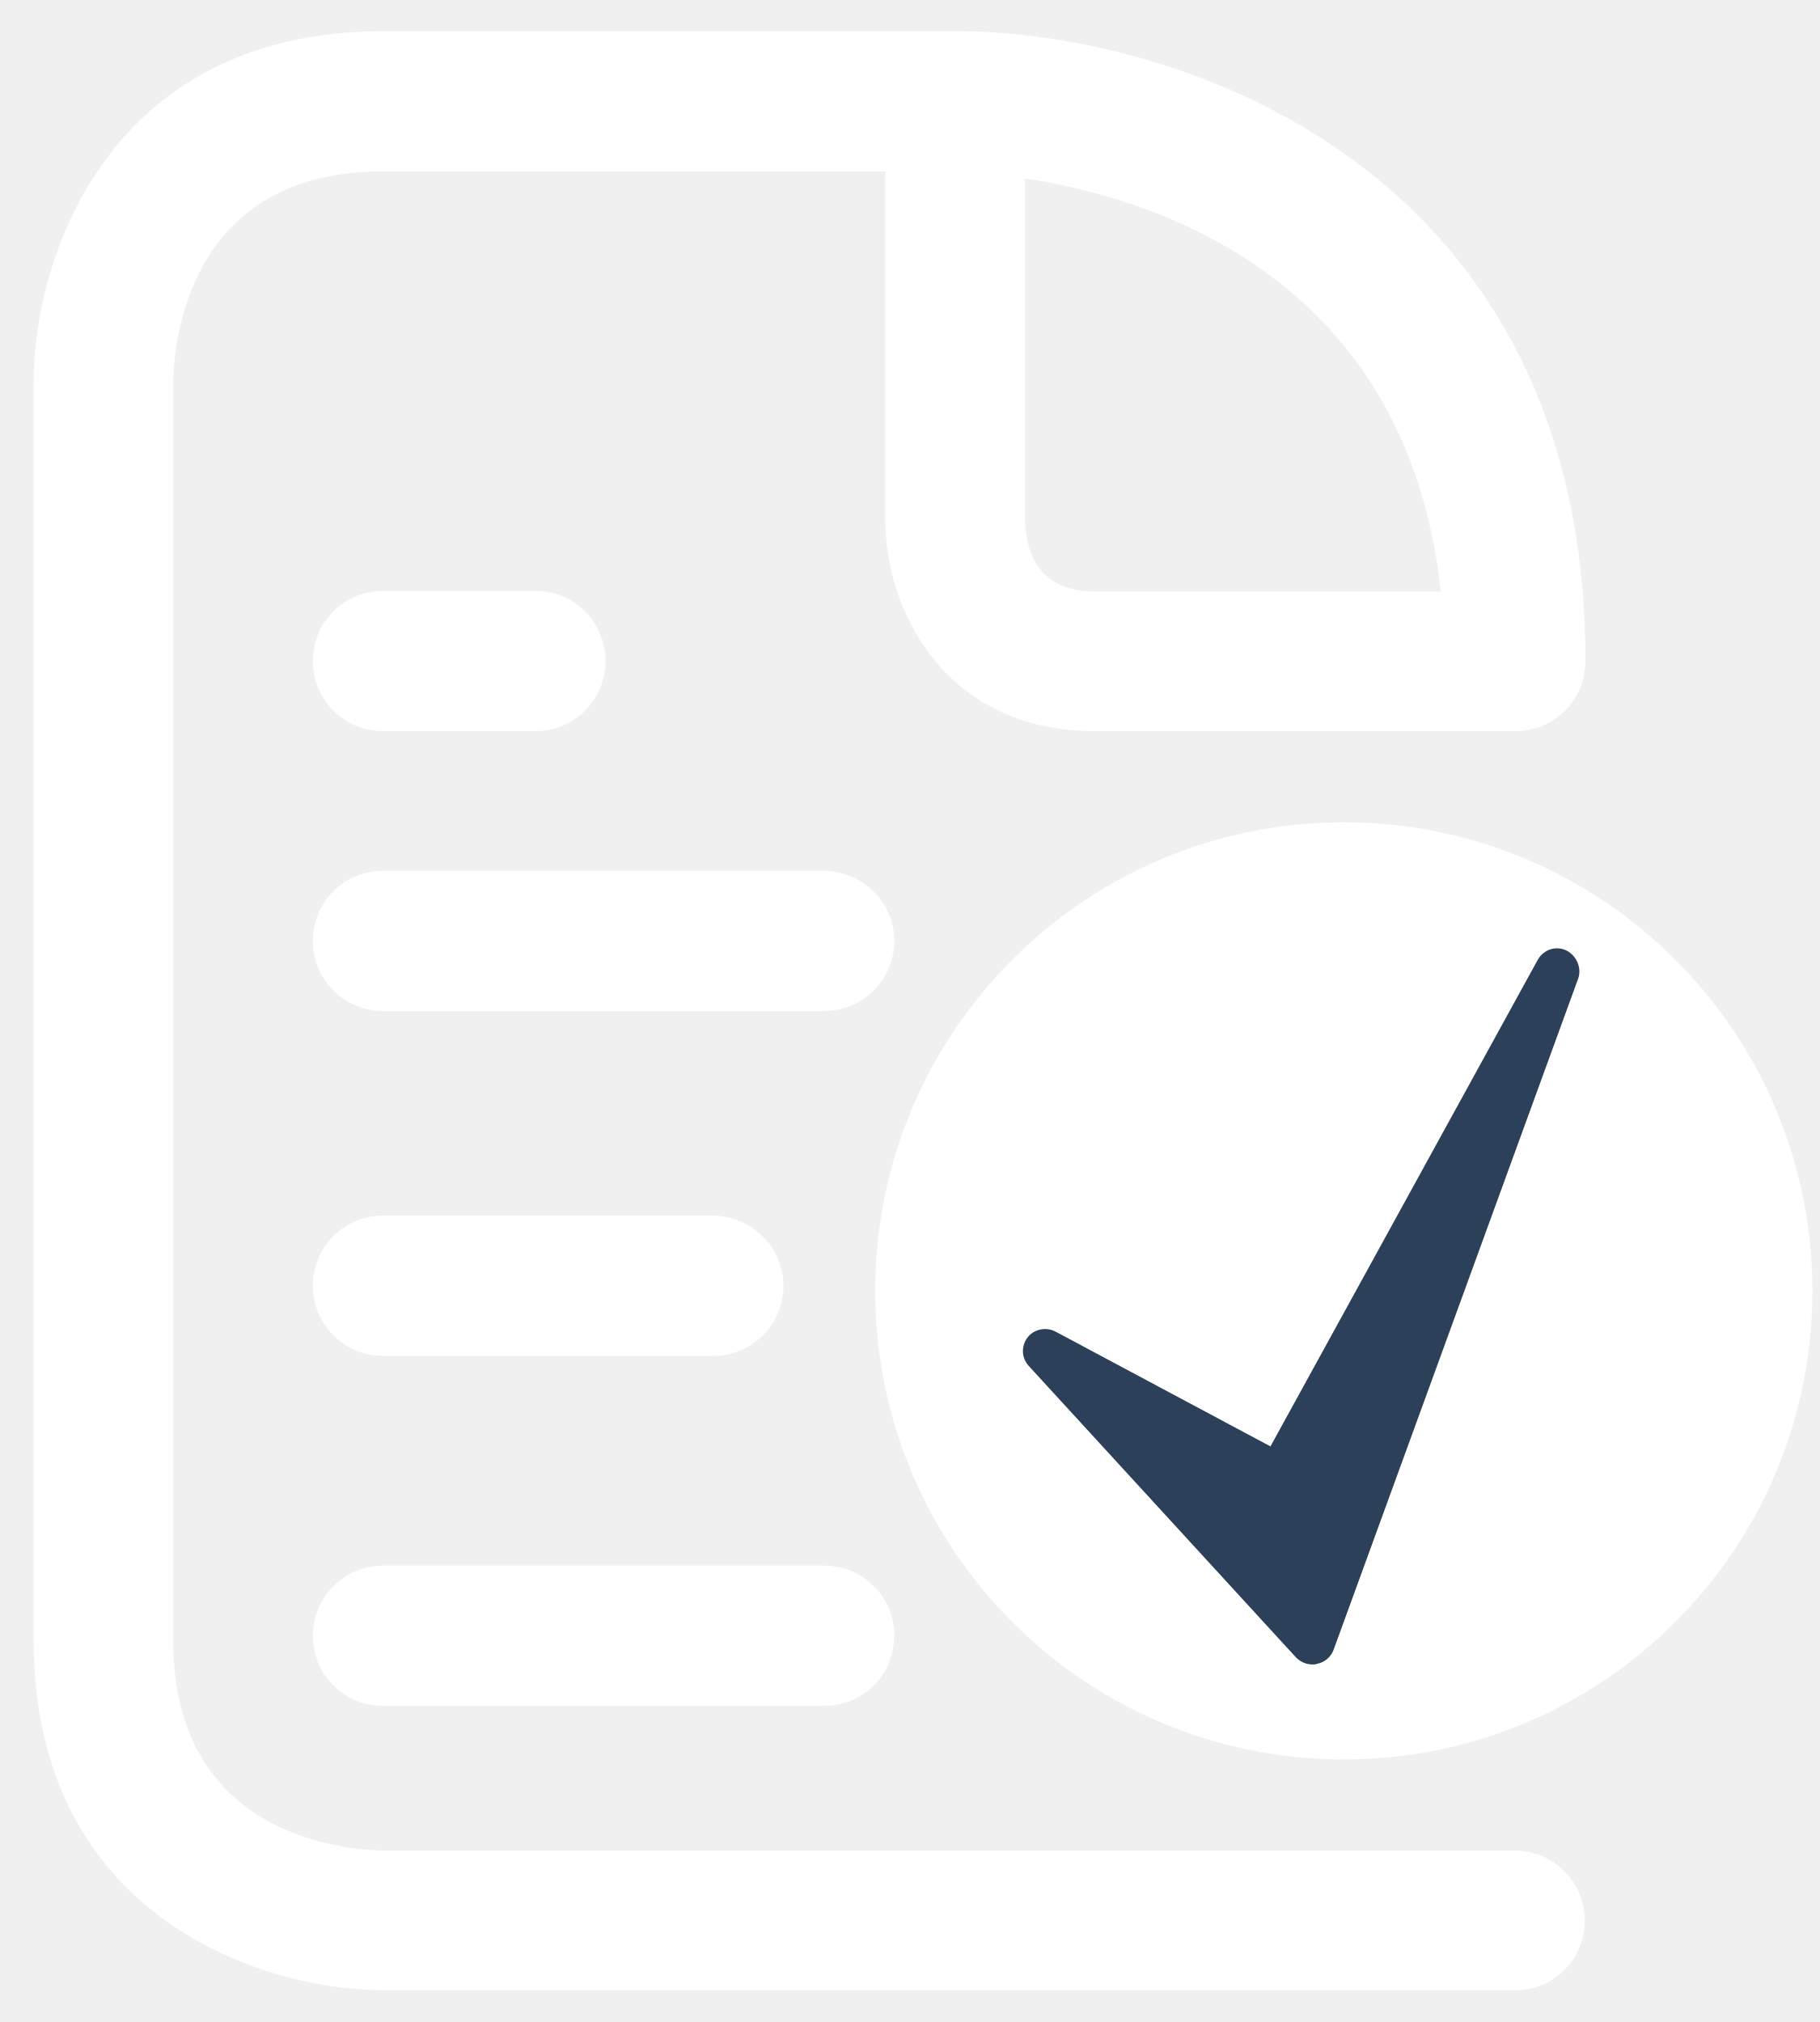
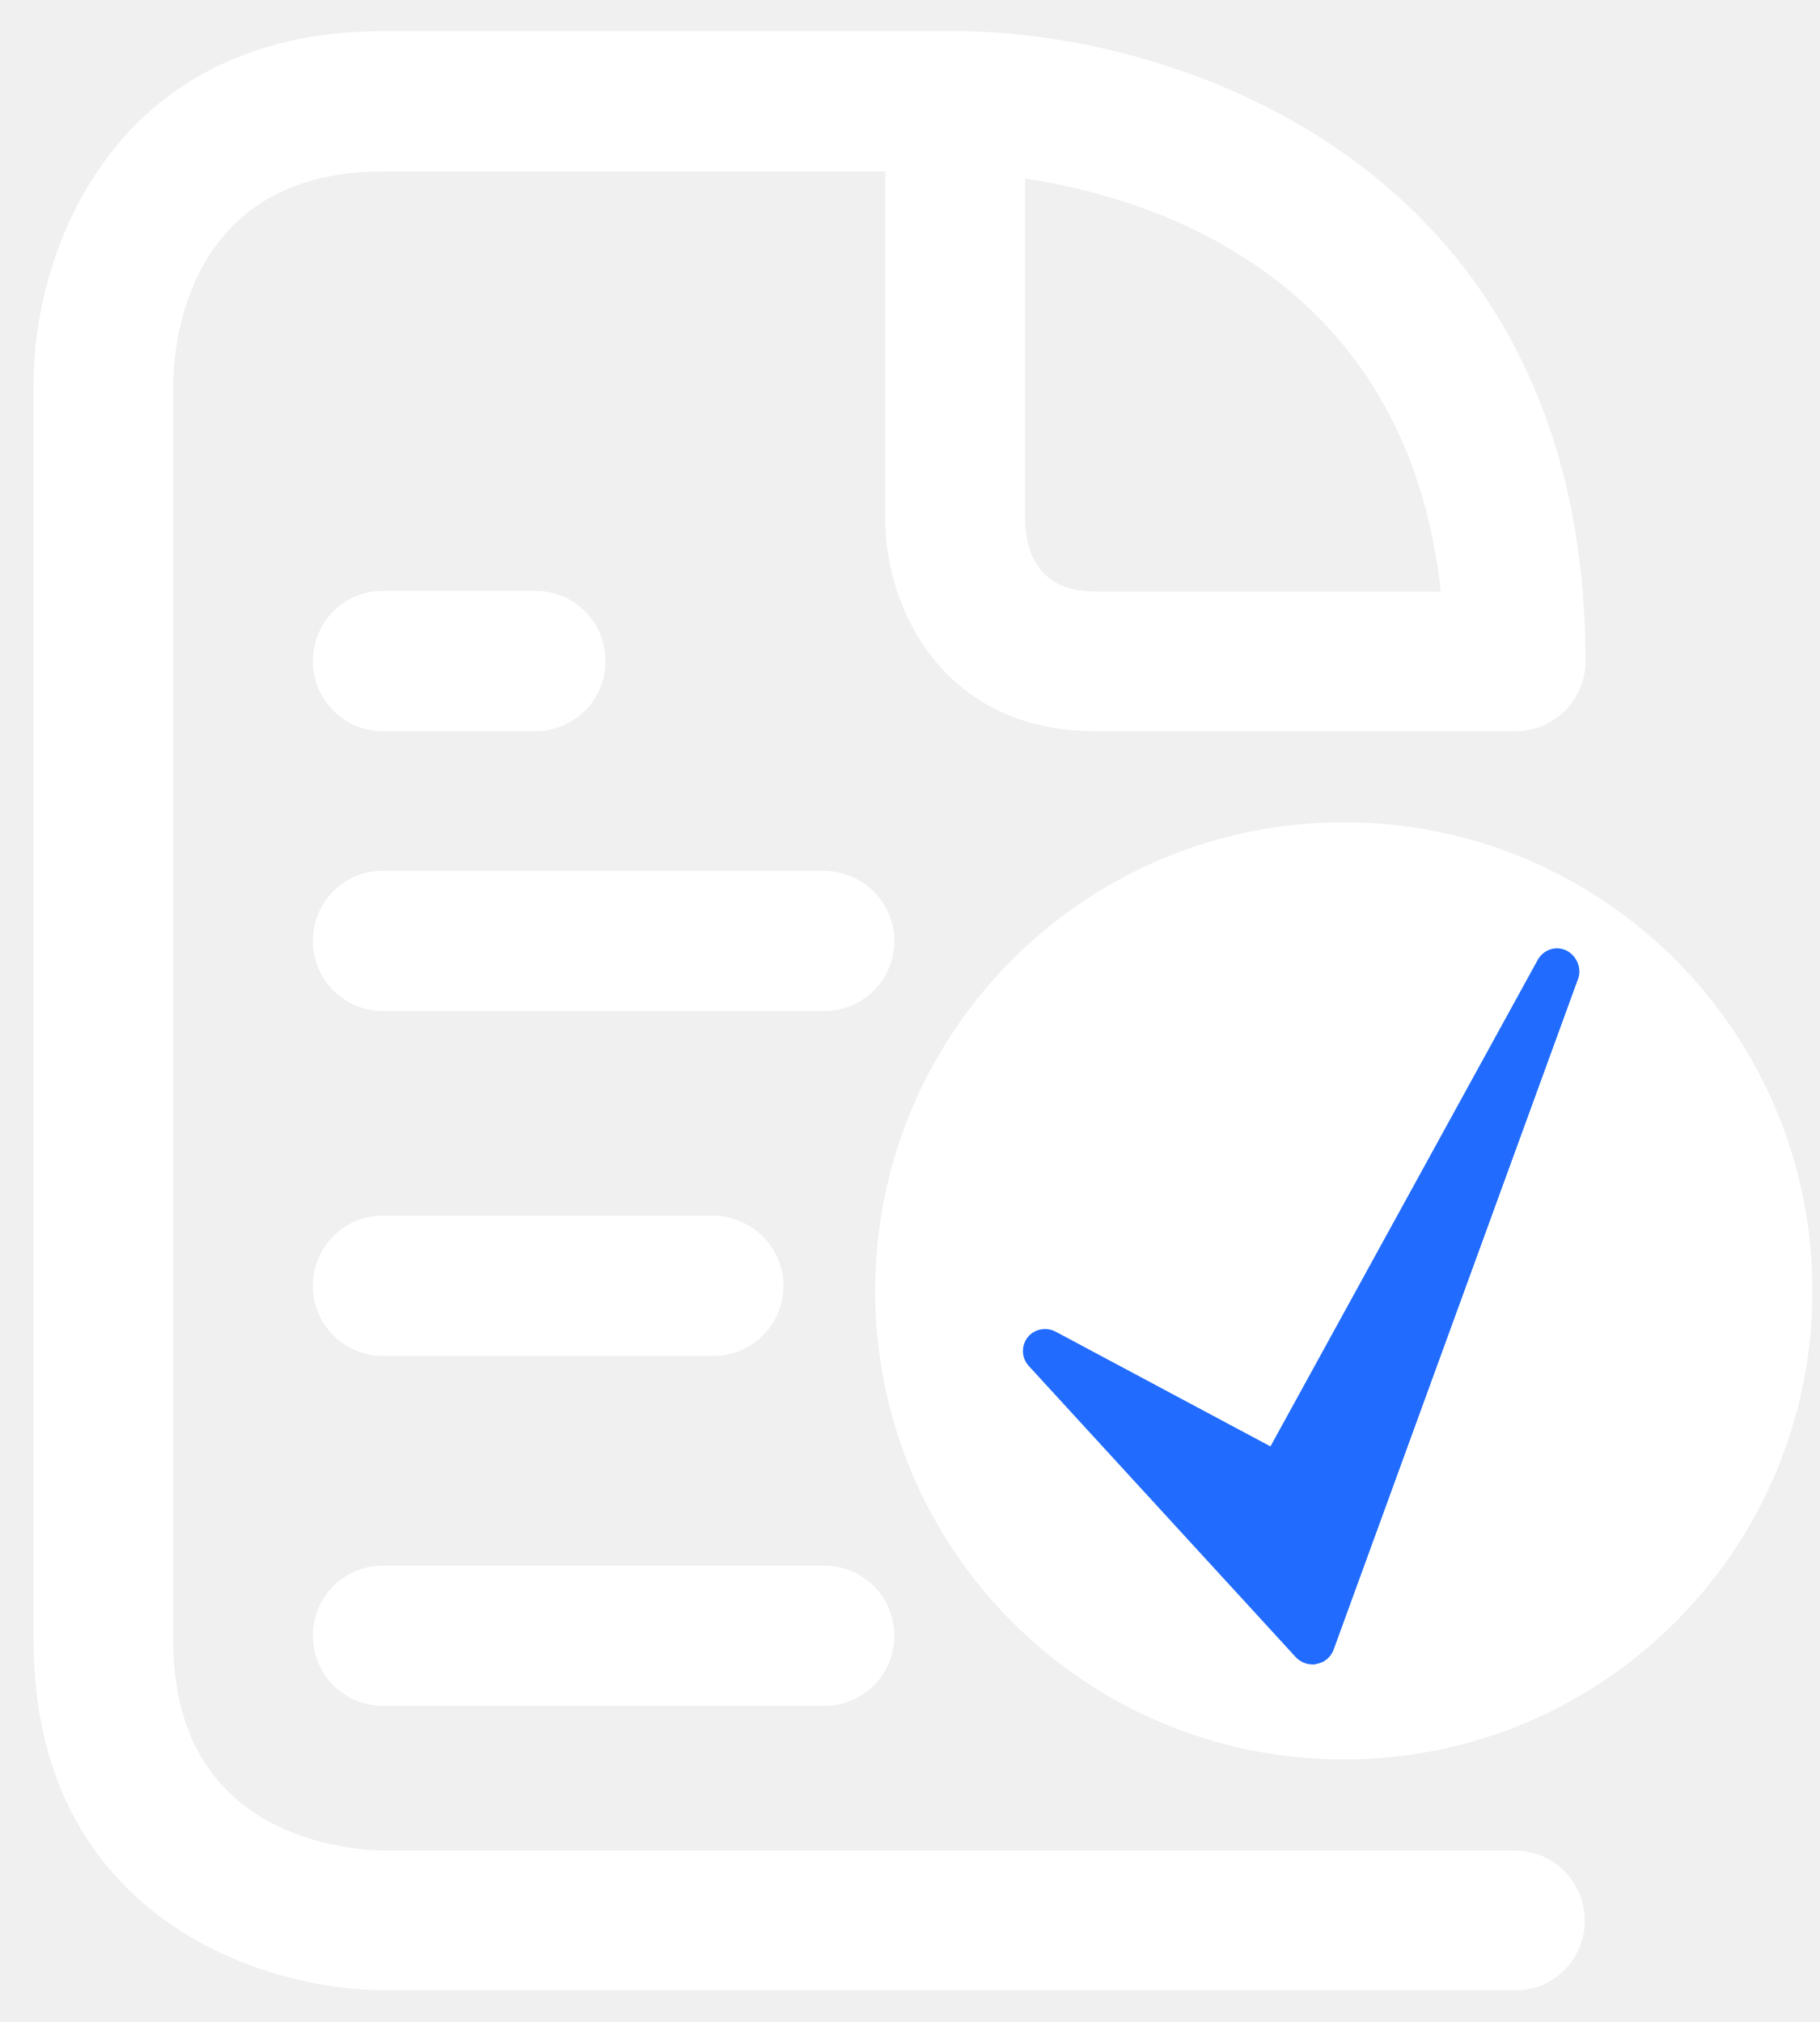
<svg xmlns="http://www.w3.org/2000/svg" width="36" height="40" viewBox="0 0 36 40" fill="none">
  <path d="M28.498 11.702H21.663C20.553 11.702 20.3 10.945 20.275 10.315V3.53C22.785 3.908 27.829 5.459 28.498 11.702ZM31.348 37.996C31.348 37.227 30.73 36.609 29.961 36.609H7.588C6.895 36.596 3.427 36.369 3.427 32.46V7.553C3.439 6.859 3.666 3.391 7.576 3.391H17.513V10.315C17.513 11.979 18.623 14.464 21.663 14.464H28.586H29.973C30.743 14.464 31.361 13.846 31.361 13.076C31.361 3.227 23.214 0.616 18.901 0.616H7.588C2.115 0.616 0.665 5.144 0.665 7.54V32.447C0.665 37.921 5.192 39.371 7.588 39.371H29.973C30.73 39.383 31.348 38.753 31.348 37.996ZM6.189 13.076C6.189 12.307 6.806 11.689 7.576 11.689H10.59C11.359 11.689 11.977 12.307 11.977 13.076C11.977 13.846 11.359 14.464 10.59 14.464H7.576C6.806 14.464 6.189 13.846 6.189 13.076ZM17.69 18.613C17.69 19.382 17.072 20 16.303 20H7.576C6.806 20 6.189 19.382 6.189 18.613C6.189 17.843 6.806 17.226 7.576 17.226H16.303C17.072 17.238 17.69 17.856 17.69 18.613ZM15.496 25.436C15.496 26.205 14.878 26.823 14.108 26.823H7.576C6.806 26.823 6.189 26.205 6.189 25.436C6.189 24.666 6.806 24.048 7.576 24.048H14.108C14.878 24.061 15.496 24.679 15.496 25.436ZM17.69 32.359C17.69 33.128 17.072 33.746 16.303 33.746H7.576C6.806 33.746 6.189 33.128 6.189 32.359C6.189 31.59 6.806 30.972 7.576 30.972H16.303C17.072 30.972 17.69 31.59 17.69 32.359Z" fill="white" />
  <path d="M26.581 34.806C31.7 34.806 35.85 30.656 35.85 25.536C35.85 20.417 31.7 16.267 26.581 16.267C21.461 16.267 17.311 20.417 17.311 25.536C17.311 30.656 21.461 34.806 26.581 34.806Z" fill="white" />
-   <path d="M30.982 18.802C30.768 18.701 30.528 18.789 30.415 18.991L25.13 28.613L20.88 26.343C20.691 26.243 20.452 26.293 20.326 26.457C20.199 26.621 20.199 26.86 20.351 27.024L25.635 32.788C25.723 32.876 25.837 32.927 25.963 32.927C25.988 32.927 26.026 32.927 26.051 32.914C26.202 32.889 26.328 32.775 26.379 32.636L31.222 19.344C31.285 19.142 31.184 18.903 30.982 18.802Z" fill="#2C405A" />
+   <path d="M30.982 18.802C30.768 18.701 30.528 18.789 30.415 18.991L25.13 28.613L20.88 26.343C20.691 26.243 20.452 26.293 20.326 26.457C20.199 26.621 20.199 26.86 20.351 27.024L25.635 32.788C25.723 32.876 25.837 32.927 25.963 32.927C25.988 32.927 26.026 32.927 26.051 32.914C26.202 32.889 26.328 32.775 26.379 32.636L31.222 19.344C31.285 19.142 31.184 18.903 30.982 18.802Z" fill="#216cff" />
</svg>
